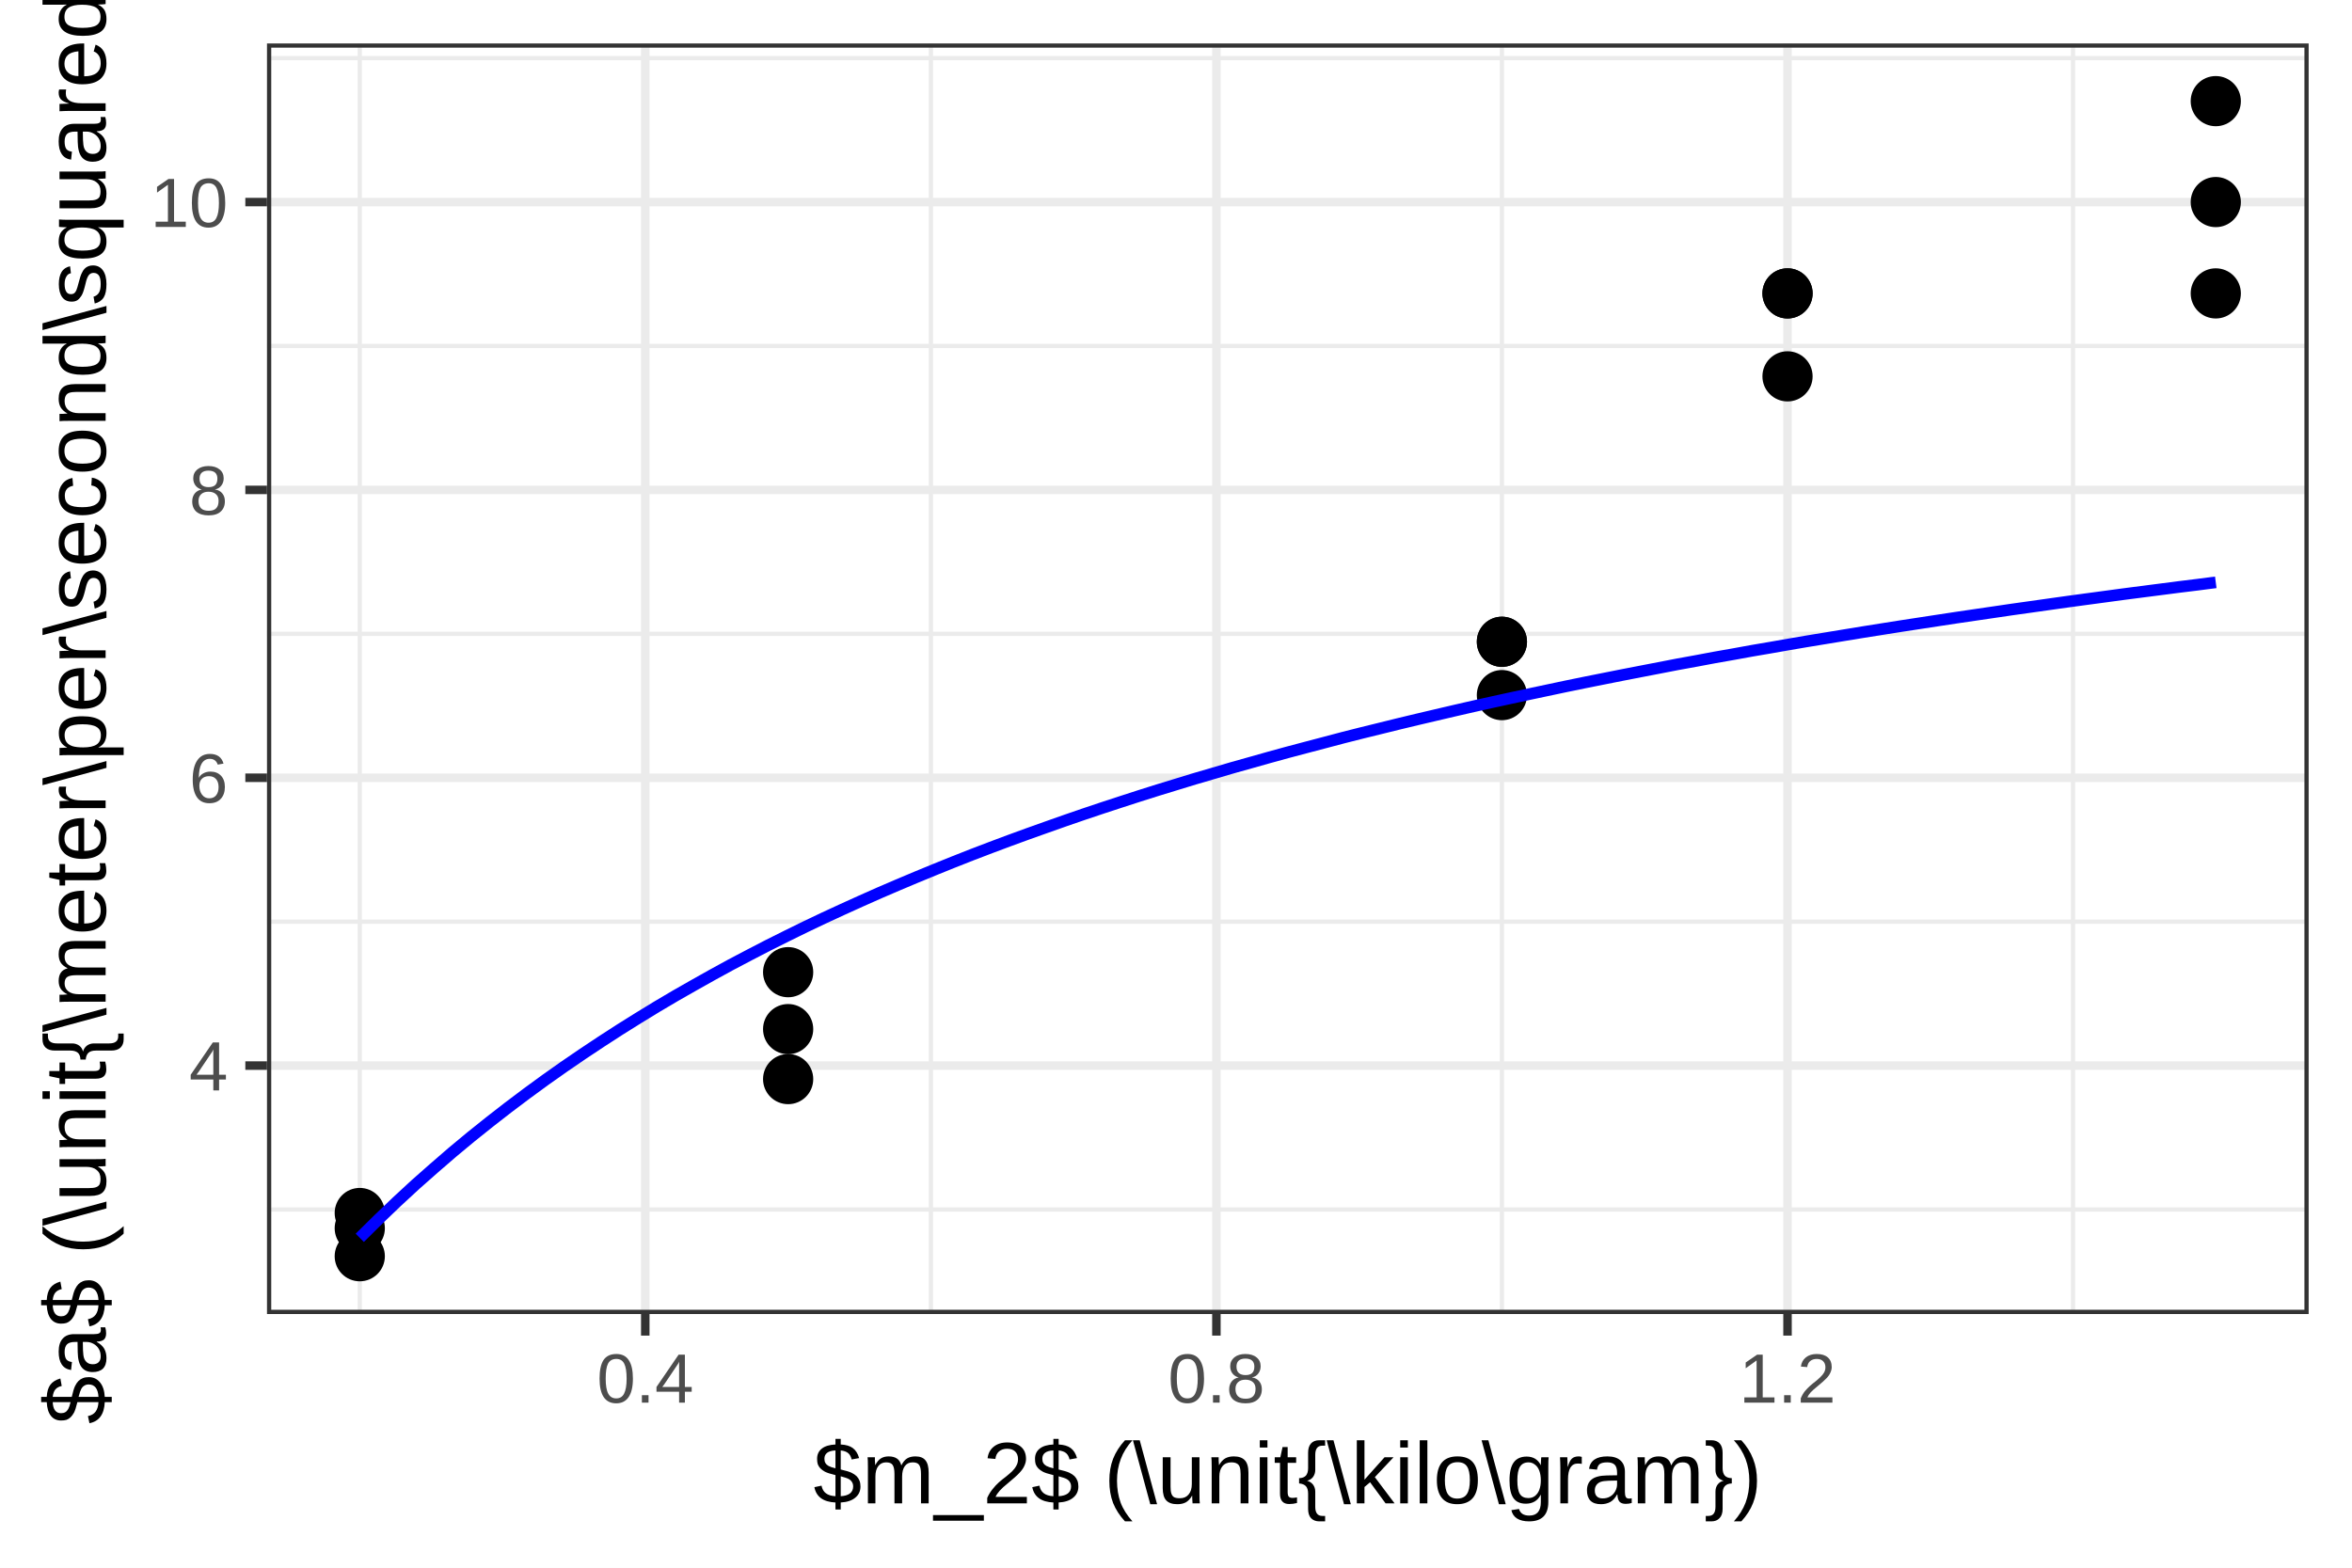
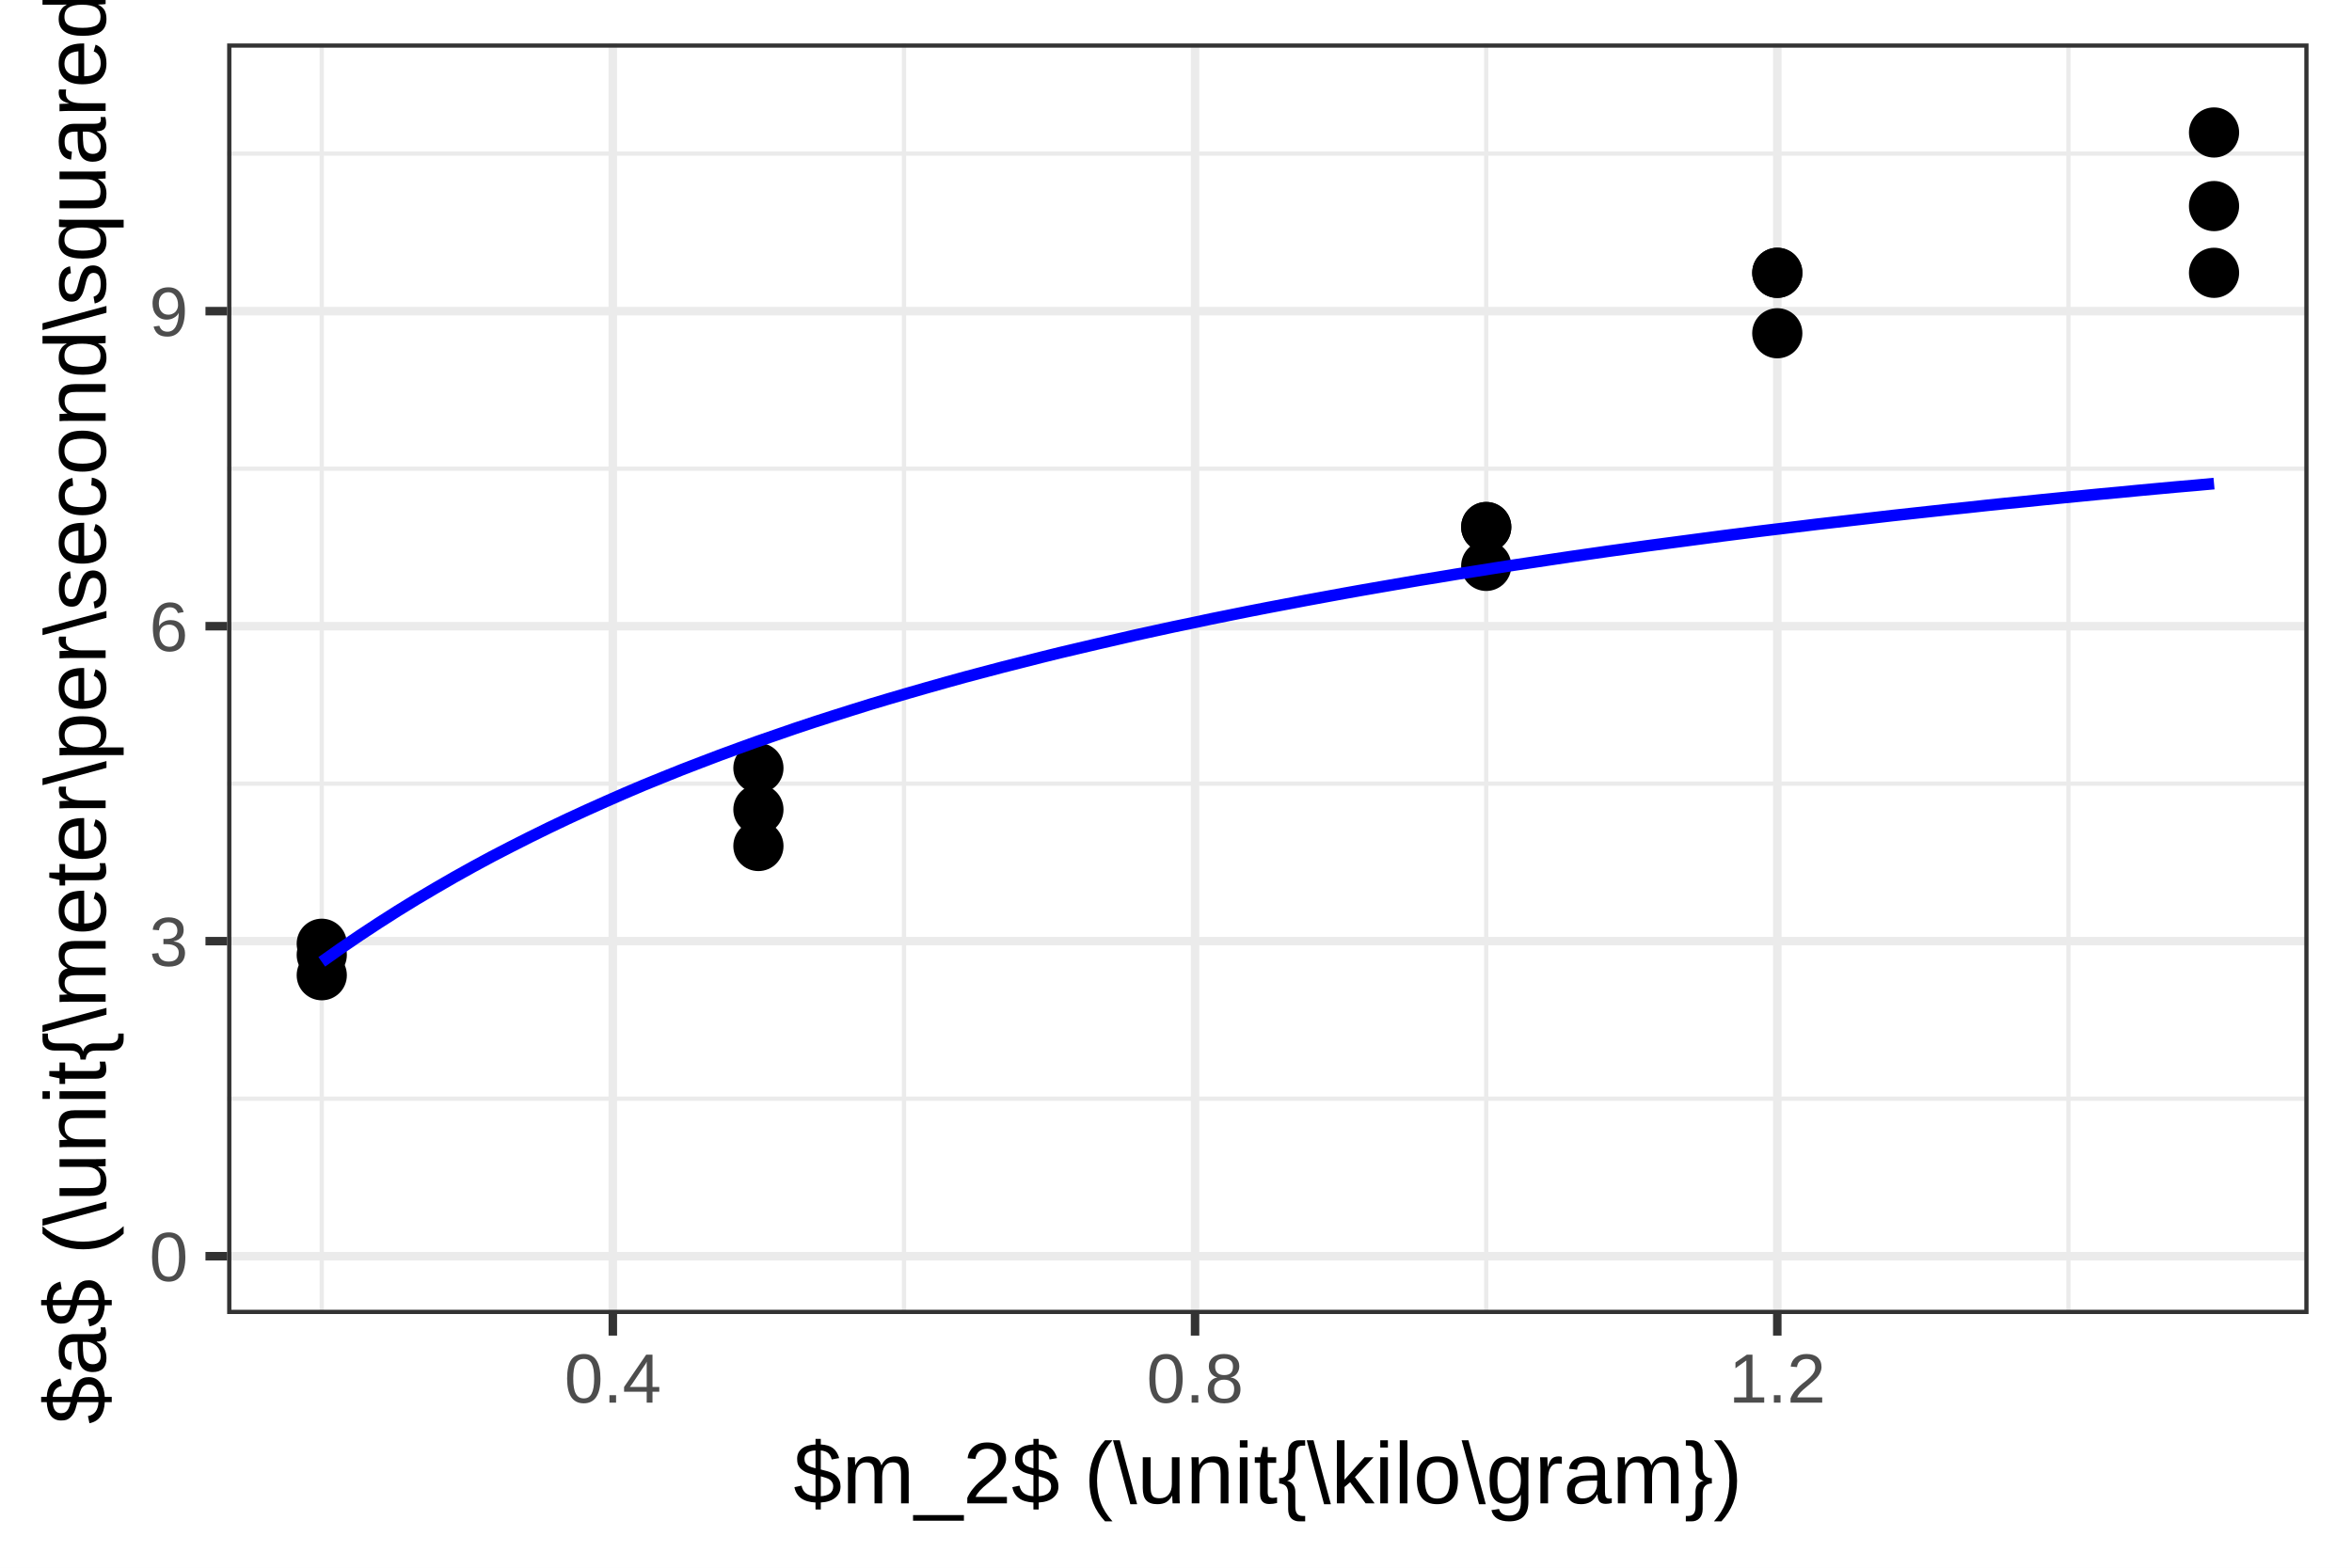
<svg xmlns="http://www.w3.org/2000/svg" class="svglite" width="216.00pt" height="144.00pt" viewBox="0 0 216.00 144.00">
  <defs>
    <style type="text/css">
    .svglite line, .svglite polyline, .svglite polygon, .svglite path, .svglite rect, .svglite circle {
      fill: none;
      stroke: #000000;
      stroke-linecap: round;
      stroke-linejoin: round;
      stroke-miterlimit: 10.00;
    }
    .svglite text {
      white-space: pre;
    }
  </style>
  </defs>
  <rect width="100%" height="100%" style="stroke: none; fill: #FFFFFF;" />
  <defs>
    <clipPath id="cpMC4wMHwyMTYuMDB8MC4wMHwxNDQuMDA=">
      <rect x="0.00" y="0.00" width="216.00" height="144.00" />
    </clipPath>
  </defs>
  <g clip-path="url(#cpMC4wMHwyMTYuMDB8MC4wMHwxNDQuMDA=)">
    <rect x="0.00" y="0.00" width="216.00" height="144.00" style="stroke-width: 0.78; stroke: #FFFFFF; fill: #FFFFFF;" />
  </g>
  <defs>
-     <clipPath id="cpMjQuNTJ8MjEyLjAxfDMuOTl8MTIwLjY5">
-       <rect x="24.52" y="3.99" width="187.50" height="116.71" />
+     <clipPath id="cpMjAuODZ8MjEyLjAxfDMuOTl8MTIwLjY5">
+       <rect x="20.86" y="3.99" width="191.15" height="116.71" />
    </clipPath>
  </defs>
-   <g clip-path="url(#cpMjQuNTJ8MjEyLjAxfDMuOTl8MTIwLjY5)">
-     <rect x="24.52" y="3.99" width="187.50" height="116.71" style="stroke-width: 0.78; stroke: none; fill: #FFFFFF;" />
-     <polyline points="24.52,111.10 212.01,111.10 " style="stroke-width: 0.39; stroke: #EBEBEB; stroke-linecap: butt;" />
-     <polyline points="24.52,84.66 212.01,84.66 " style="stroke-width: 0.39; stroke: #EBEBEB; stroke-linecap: butt;" />
-     <polyline points="24.52,58.22 212.01,58.22 " style="stroke-width: 0.39; stroke: #EBEBEB; stroke-linecap: butt;" />
-     <polyline points="24.52,31.78 212.01,31.78 " style="stroke-width: 0.39; stroke: #EBEBEB; stroke-linecap: butt;" />
-     <polyline points="24.52,5.34 212.01,5.34 " style="stroke-width: 0.39; stroke: #EBEBEB; stroke-linecap: butt;" />
-     <polyline points="33.04,120.69 33.04,3.99 " style="stroke-width: 0.39; stroke: #EBEBEB; stroke-linecap: butt;" />
-     <polyline points="85.49,120.69 85.49,3.99 " style="stroke-width: 0.39; stroke: #EBEBEB; stroke-linecap: butt;" />
-     <polyline points="137.93,120.69 137.93,3.99 " style="stroke-width: 0.39; stroke: #EBEBEB; stroke-linecap: butt;" />
-     <polyline points="190.38,120.69 190.38,3.99 " style="stroke-width: 0.39; stroke: #EBEBEB; stroke-linecap: butt;" />
-     <polyline points="24.52,97.88 212.01,97.88 " style="stroke-width: 0.78; stroke: #EBEBEB; stroke-linecap: butt;" />
-     <polyline points="24.52,71.44 212.01,71.44 " style="stroke-width: 0.78; stroke: #EBEBEB; stroke-linecap: butt;" />
-     <polyline points="24.52,45.00 212.01,45.00 " style="stroke-width: 0.78; stroke: #EBEBEB; stroke-linecap: butt;" />
-     <polyline points="24.52,18.56 212.01,18.56 " style="stroke-width: 0.78; stroke: #EBEBEB; stroke-linecap: butt;" />
-     <polyline points="59.26,120.69 59.26,3.99 " style="stroke-width: 0.78; stroke: #EBEBEB; stroke-linecap: butt;" />
-     <polyline points="111.71,120.69 111.71,3.99 " style="stroke-width: 0.78; stroke: #EBEBEB; stroke-linecap: butt;" />
-     <polyline points="164.16,120.69 164.16,3.99 " style="stroke-width: 0.78; stroke: #EBEBEB; stroke-linecap: butt;" />
-     <circle cx="33.04" cy="112.82" r="1.95" style="stroke-width: 0.71; fill: #000000;" />
-     <circle cx="33.04" cy="111.42" r="1.95" style="stroke-width: 0.71; fill: #000000;" />
-     <circle cx="33.04" cy="115.39" r="1.95" style="stroke-width: 0.71; fill: #000000;" />
-     <circle cx="72.38" cy="89.30" r="1.95" style="stroke-width: 0.71; fill: #000000;" />
-     <circle cx="72.38" cy="94.53" r="1.95" style="stroke-width: 0.71; fill: #000000;" />
-     <circle cx="72.38" cy="99.12" r="1.95" style="stroke-width: 0.71; fill: #000000;" />
-     <circle cx="137.93" cy="58.95" r="1.95" style="stroke-width: 0.71; fill: #000000;" />
-     <circle cx="137.93" cy="63.85" r="1.95" style="stroke-width: 0.71; fill: #000000;" />
-     <circle cx="137.93" cy="58.95" r="1.95" style="stroke-width: 0.71; fill: #000000;" />
-     <circle cx="164.16" cy="34.57" r="1.95" style="stroke-width: 0.71; fill: #000000;" />
-     <circle cx="164.16" cy="26.95" r="1.95" style="stroke-width: 0.71; fill: #000000;" />
-     <circle cx="164.16" cy="26.95" r="1.95" style="stroke-width: 0.71; fill: #000000;" />
-     <circle cx="203.49" cy="18.56" r="1.95" style="stroke-width: 0.71; fill: #000000;" />
-     <circle cx="203.49" cy="9.29" r="1.95" style="stroke-width: 0.71; fill: #000000;" />
-     <circle cx="203.49" cy="26.95" r="1.95" style="stroke-width: 0.71; fill: #000000;" />
-     <polyline points="33.04,113.70 34.75,112.01 36.45,110.38 38.15,108.81 39.86,107.30 41.56,105.83 43.27,104.41 44.97,103.05 46.68,101.72 48.38,100.44 50.09,99.19 51.79,97.99 53.50,96.82 55.20,95.69 56.90,94.59 58.61,93.52 60.31,92.48 62.02,91.47 63.72,90.50 65.43,89.54 67.13,88.61 68.84,87.71 70.54,86.83 72.24,85.98 73.95,85.14 75.65,84.33 77.36,83.54 79.06,82.77 80.77,82.01 82.47,81.28 84.18,80.56 85.88,79.86 87.59,79.17 89.29,78.50 90.99,77.85 92.70,77.21 94.40,76.59 96.11,75.98 97.81,75.38 99.52,74.79 101.22,74.22 102.93,73.66 104.63,73.11 106.34,72.57 108.04,72.05 109.74,71.53 111.45,71.03 113.15,70.53 114.86,70.05 116.56,69.57 118.27,69.10 119.97,68.65 121.68,68.20 123.38,67.75 125.08,67.32 126.79,66.90 128.49,66.48 130.20,66.07 131.90,65.67 133.61,65.27 135.31,64.88 137.02,64.50 138.72,64.13 140.43,63.76 142.13,63.40 143.83,63.04 145.54,62.69 147.24,62.35 148.95,62.01 150.65,61.68 152.36,61.35 154.06,61.02 155.77,60.71 157.47,60.39 159.18,60.09 160.88,59.78 162.58,59.49 164.29,59.19 165.99,58.90 167.70,58.62 169.40,58.34 171.11,58.06 172.81,57.79 174.52,57.52 176.22,57.26 177.92,57.00 179.63,56.74 181.33,56.49 183.04,56.24 184.74,55.99 186.45,55.75 188.15,55.51 189.86,55.27 191.56,55.04 193.27,54.81 194.97,54.58 196.67,54.36 198.38,54.14 200.08,53.92 201.79,53.71 203.49,53.49 " style="stroke-width: 1.07; stroke: #0000FF; stroke-linecap: butt;" />
-     <rect x="24.52" y="3.99" width="187.50" height="116.71" style="stroke-width: 0.78; stroke: #333333;" />
+   <g clip-path="url(#cpMjAuODZ8MjEyLjAxfDMuOTl8MTIwLjY5)">
+     <rect x="20.86" y="3.99" width="191.15" height="116.71" style="stroke-width: 0.78; stroke: none; fill: #FFFFFF;" />
+     <polyline points="20.86,100.92 212.01,100.92 " style="stroke-width: 0.39; stroke: #EBEBEB; stroke-linecap: butt;" />
+     <polyline points="20.86,71.98 212.01,71.98 " style="stroke-width: 0.39; stroke: #EBEBEB; stroke-linecap: butt;" />
+     <polyline points="20.86,43.05 212.01,43.05 " style="stroke-width: 0.39; stroke: #EBEBEB; stroke-linecap: butt;" />
+     <polyline points="20.86,14.11 212.01,14.11 " style="stroke-width: 0.39; stroke: #EBEBEB; stroke-linecap: butt;" />
+     <polyline points="29.55,120.69 29.55,3.99 " style="stroke-width: 0.39; stroke: #EBEBEB; stroke-linecap: butt;" />
+     <polyline points="83.02,120.69 83.02,3.99 " style="stroke-width: 0.39; stroke: #EBEBEB; stroke-linecap: butt;" />
+     <polyline points="136.49,120.69 136.49,3.99 " style="stroke-width: 0.39; stroke: #EBEBEB; stroke-linecap: butt;" />
+     <polyline points="189.96,120.69 189.96,3.99 " style="stroke-width: 0.39; stroke: #EBEBEB; stroke-linecap: butt;" />
+     <polyline points="20.86,115.39 212.01,115.39 " style="stroke-width: 0.78; stroke: #EBEBEB; stroke-linecap: butt;" />
+     <polyline points="20.86,86.45 212.01,86.45 " style="stroke-width: 0.78; stroke: #EBEBEB; stroke-linecap: butt;" />
+     <polyline points="20.86,57.52 212.01,57.52 " style="stroke-width: 0.78; stroke: #EBEBEB; stroke-linecap: butt;" />
+     <polyline points="20.86,28.58 212.01,28.58 " style="stroke-width: 0.78; stroke: #EBEBEB; stroke-linecap: butt;" />
+     <polyline points="56.28,120.69 56.28,3.99 " style="stroke-width: 0.78; stroke: #EBEBEB; stroke-linecap: butt;" />
+     <polyline points="109.75,120.69 109.75,3.99 " style="stroke-width: 0.78; stroke: #EBEBEB; stroke-linecap: butt;" />
+     <polyline points="163.22,120.69 163.22,3.99 " style="stroke-width: 0.78; stroke: #EBEBEB; stroke-linecap: butt;" />
+     <circle cx="29.55" cy="87.71" r="1.95" style="stroke-width: 0.71; fill: #000000;" />
+     <circle cx="29.55" cy="86.69" r="1.95" style="stroke-width: 0.71; fill: #000000;" />
+     <circle cx="29.55" cy="89.58" r="1.95" style="stroke-width: 0.71; fill: #000000;" />
+     <circle cx="69.65" cy="70.55" r="1.95" style="stroke-width: 0.71; fill: #000000;" />
+     <circle cx="69.65" cy="74.36" r="1.95" style="stroke-width: 0.71; fill: #000000;" />
+     <circle cx="69.65" cy="77.71" r="1.95" style="stroke-width: 0.71; fill: #000000;" />
+     <circle cx="136.49" cy="48.41" r="1.95" style="stroke-width: 0.71; fill: #000000;" />
+     <circle cx="136.49" cy="51.98" r="1.95" style="stroke-width: 0.71; fill: #000000;" />
+     <circle cx="136.49" cy="48.41" r="1.95" style="stroke-width: 0.71; fill: #000000;" />
+     <circle cx="163.22" cy="30.61" r="1.95" style="stroke-width: 0.71; fill: #000000;" />
+     <circle cx="163.22" cy="25.06" r="1.95" style="stroke-width: 0.71; fill: #000000;" />
+     <circle cx="163.22" cy="25.06" r="1.95" style="stroke-width: 0.71; fill: #000000;" />
+     <circle cx="203.33" cy="18.93" r="1.95" style="stroke-width: 0.71; fill: #000000;" />
+     <circle cx="203.33" cy="12.17" r="1.95" style="stroke-width: 0.71; fill: #000000;" />
+     <circle cx="203.33" cy="25.06" r="1.95" style="stroke-width: 0.71; fill: #000000;" />
+     <polyline points="29.55,88.35 31.29,87.12 33.03,85.93 34.76,84.79 36.50,83.68 38.24,82.61 39.98,81.58 41.71,80.58 43.45,79.61 45.19,78.67 46.93,77.77 48.67,76.89 50.40,76.04 52.14,75.21 53.88,74.41 55.62,73.63 57.35,72.87 59.09,72.13 60.83,71.42 62.57,70.72 64.31,70.05 66.04,69.39 67.78,68.75 69.52,68.12 71.26,67.52 72.99,66.92 74.73,66.34 76.47,65.78 78.21,65.23 79.94,64.69 81.68,64.17 83.42,63.66 85.16,63.16 86.90,62.67 88.63,62.19 90.37,61.73 92.11,61.27 93.85,60.83 95.58,60.39 97.32,59.96 99.06,59.55 100.80,59.14 102.54,58.74 104.27,58.34 106.01,57.96 107.75,57.58 109.49,57.22 111.22,56.85 112.96,56.50 114.70,56.15 116.44,55.81 118.18,55.48 119.91,55.15 121.65,54.83 123.39,54.51 125.13,54.20 126.86,53.90 128.60,53.60 130.34,53.30 132.08,53.02 133.82,52.73 135.55,52.46 137.29,52.18 139.03,51.91 140.77,51.65 142.50,51.39 144.24,51.13 145.98,50.88 147.72,50.63 149.46,50.39 151.19,50.15 152.93,49.92 154.67,49.69 156.41,49.46 158.14,49.23 159.88,49.01 161.62,48.79 163.36,48.58 165.10,48.37 166.83,48.16 168.57,47.96 170.31,47.76 172.05,47.56 173.78,47.36 175.52,47.17 177.26,46.98 179.00,46.79 180.74,46.61 182.47,46.42 184.21,46.24 185.95,46.07 187.69,45.89 189.42,45.72 191.16,45.55 192.90,45.38 194.64,45.22 196.38,45.05 198.11,44.89 199.85,44.73 201.59,44.58 203.33,44.42 " style="stroke-width: 1.07; stroke: #0000FF; stroke-linecap: butt;" />
+     <rect x="20.86" y="3.99" width="191.15" height="116.71" style="stroke-width: 0.78; stroke: #333333;" />
  </g>
  <g clip-path="url(#cpMC4wMHwyMTYuMDB8MC4wMHwxNDQuMDA=)">
-     <text x="20.93" y="100.16" text-anchor="end" style="font-size: 6.40px;fill: #4D4D4D; font-family: &quot;Arial&quot;;" textLength="3.66px" lengthAdjust="spacingAndGlyphs">4</text>
-     <text x="20.93" y="73.72" text-anchor="end" style="font-size: 6.40px;fill: #4D4D4D; font-family: &quot;Arial&quot;;" textLength="3.66px" lengthAdjust="spacingAndGlyphs">6</text>
-     <text x="20.93" y="47.28" text-anchor="end" style="font-size: 6.40px;fill: #4D4D4D; font-family: &quot;Arial&quot;;" textLength="3.66px" lengthAdjust="spacingAndGlyphs">8</text>
-     <text x="20.93" y="20.85" text-anchor="end" style="font-size: 6.40px;fill: #4D4D4D; font-family: &quot;Arial&quot;;" textLength="7.32px" lengthAdjust="spacingAndGlyphs">10</text>
-     <polyline points="22.53,97.88 24.52,97.88 " style="stroke-width: 0.78; stroke: #333333; stroke-linecap: butt;" />
-     <polyline points="22.53,71.44 24.52,71.44 " style="stroke-width: 0.78; stroke: #333333; stroke-linecap: butt;" />
-     <polyline points="22.53,45.00 24.52,45.00 " style="stroke-width: 0.78; stroke: #333333; stroke-linecap: butt;" />
-     <polyline points="22.53,18.56 24.52,18.56 " style="stroke-width: 0.78; stroke: #333333; stroke-linecap: butt;" />
-     <polyline points="59.26,122.68 59.26,120.69 " style="stroke-width: 0.78; stroke: #333333; stroke-linecap: butt;" />
-     <polyline points="111.71,122.68 111.71,120.69 " style="stroke-width: 0.78; stroke: #333333; stroke-linecap: butt;" />
-     <polyline points="164.16,122.68 164.16,120.69 " style="stroke-width: 0.78; stroke: #333333; stroke-linecap: butt;" />
-     <text x="59.26" y="128.84" text-anchor="middle" style="font-size: 6.40px;fill: #4D4D4D; font-family: &quot;Arial&quot;;" textLength="9.03px" lengthAdjust="spacingAndGlyphs">0.4</text>
-     <text x="111.71" y="128.84" text-anchor="middle" style="font-size: 6.40px;fill: #4D4D4D; font-family: &quot;Arial&quot;;" textLength="9.03px" lengthAdjust="spacingAndGlyphs">0.8</text>
-     <text x="164.16" y="128.84" text-anchor="middle" style="font-size: 6.40px;fill: #4D4D4D; font-family: &quot;Arial&quot;;" textLength="9.03px" lengthAdjust="spacingAndGlyphs">1.2</text>
-     <text x="118.27" y="138.09" text-anchor="middle" style="font-size: 8.00px; font-family: &quot;Arial&quot;;" textLength="94.92px" lengthAdjust="spacingAndGlyphs">$m_2$ (\unit{\kilo\gram})</text>
+     <text x="17.27" y="117.67" text-anchor="end" style="font-size: 6.40px;fill: #4D4D4D; font-family: &quot;Arial&quot;;" textLength="3.66px" lengthAdjust="spacingAndGlyphs">0</text>
+     <text x="17.27" y="88.73" text-anchor="end" style="font-size: 6.40px;fill: #4D4D4D; font-family: &quot;Arial&quot;;" textLength="3.66px" lengthAdjust="spacingAndGlyphs">3</text>
+     <text x="17.27" y="59.80" text-anchor="end" style="font-size: 6.40px;fill: #4D4D4D; font-family: &quot;Arial&quot;;" textLength="3.66px" lengthAdjust="spacingAndGlyphs">6</text>
+     <text x="17.27" y="30.86" text-anchor="end" style="font-size: 6.40px;fill: #4D4D4D; font-family: &quot;Arial&quot;;" textLength="3.66px" lengthAdjust="spacingAndGlyphs">9</text>
+     <polyline points="18.87,115.39 20.86,115.39 " style="stroke-width: 0.78; stroke: #333333; stroke-linecap: butt;" />
+     <polyline points="18.87,86.45 20.86,86.45 " style="stroke-width: 0.78; stroke: #333333; stroke-linecap: butt;" />
+     <polyline points="18.87,57.52 20.86,57.52 " style="stroke-width: 0.78; stroke: #333333; stroke-linecap: butt;" />
+     <polyline points="18.87,28.58 20.86,28.58 " style="stroke-width: 0.78; stroke: #333333; stroke-linecap: butt;" />
+     <polyline points="56.28,122.68 56.28,120.69 " style="stroke-width: 0.78; stroke: #333333; stroke-linecap: butt;" />
+     <polyline points="109.75,122.68 109.75,120.69 " style="stroke-width: 0.78; stroke: #333333; stroke-linecap: butt;" />
+     <polyline points="163.22,122.68 163.22,120.69 " style="stroke-width: 0.78; stroke: #333333; stroke-linecap: butt;" />
+     <text x="56.28" y="128.84" text-anchor="middle" style="font-size: 6.40px;fill: #4D4D4D; font-family: &quot;Arial&quot;;" textLength="9.03px" lengthAdjust="spacingAndGlyphs">0.4</text>
+     <text x="109.75" y="128.84" text-anchor="middle" style="font-size: 6.40px;fill: #4D4D4D; font-family: &quot;Arial&quot;;" textLength="9.03px" lengthAdjust="spacingAndGlyphs">0.8</text>
+     <text x="163.22" y="128.84" text-anchor="middle" style="font-size: 6.40px;fill: #4D4D4D; font-family: &quot;Arial&quot;;" textLength="9.03px" lengthAdjust="spacingAndGlyphs">1.2</text>
+     <text x="116.44" y="138.09" text-anchor="middle" style="font-size: 8.00px; font-family: &quot;Arial&quot;;" textLength="94.92px" lengthAdjust="spacingAndGlyphs">$m_2$ (\unit{\kilo\gram})</text>
    <text transform="translate(9.70,62.34) rotate(-90)" text-anchor="middle" style="font-size: 8.00px; font-family: &quot;Arial&quot;;" textLength="149.55px" lengthAdjust="spacingAndGlyphs">$a$ (\unit{\meter\per\second\squared})</text>
  </g>
</svg>
